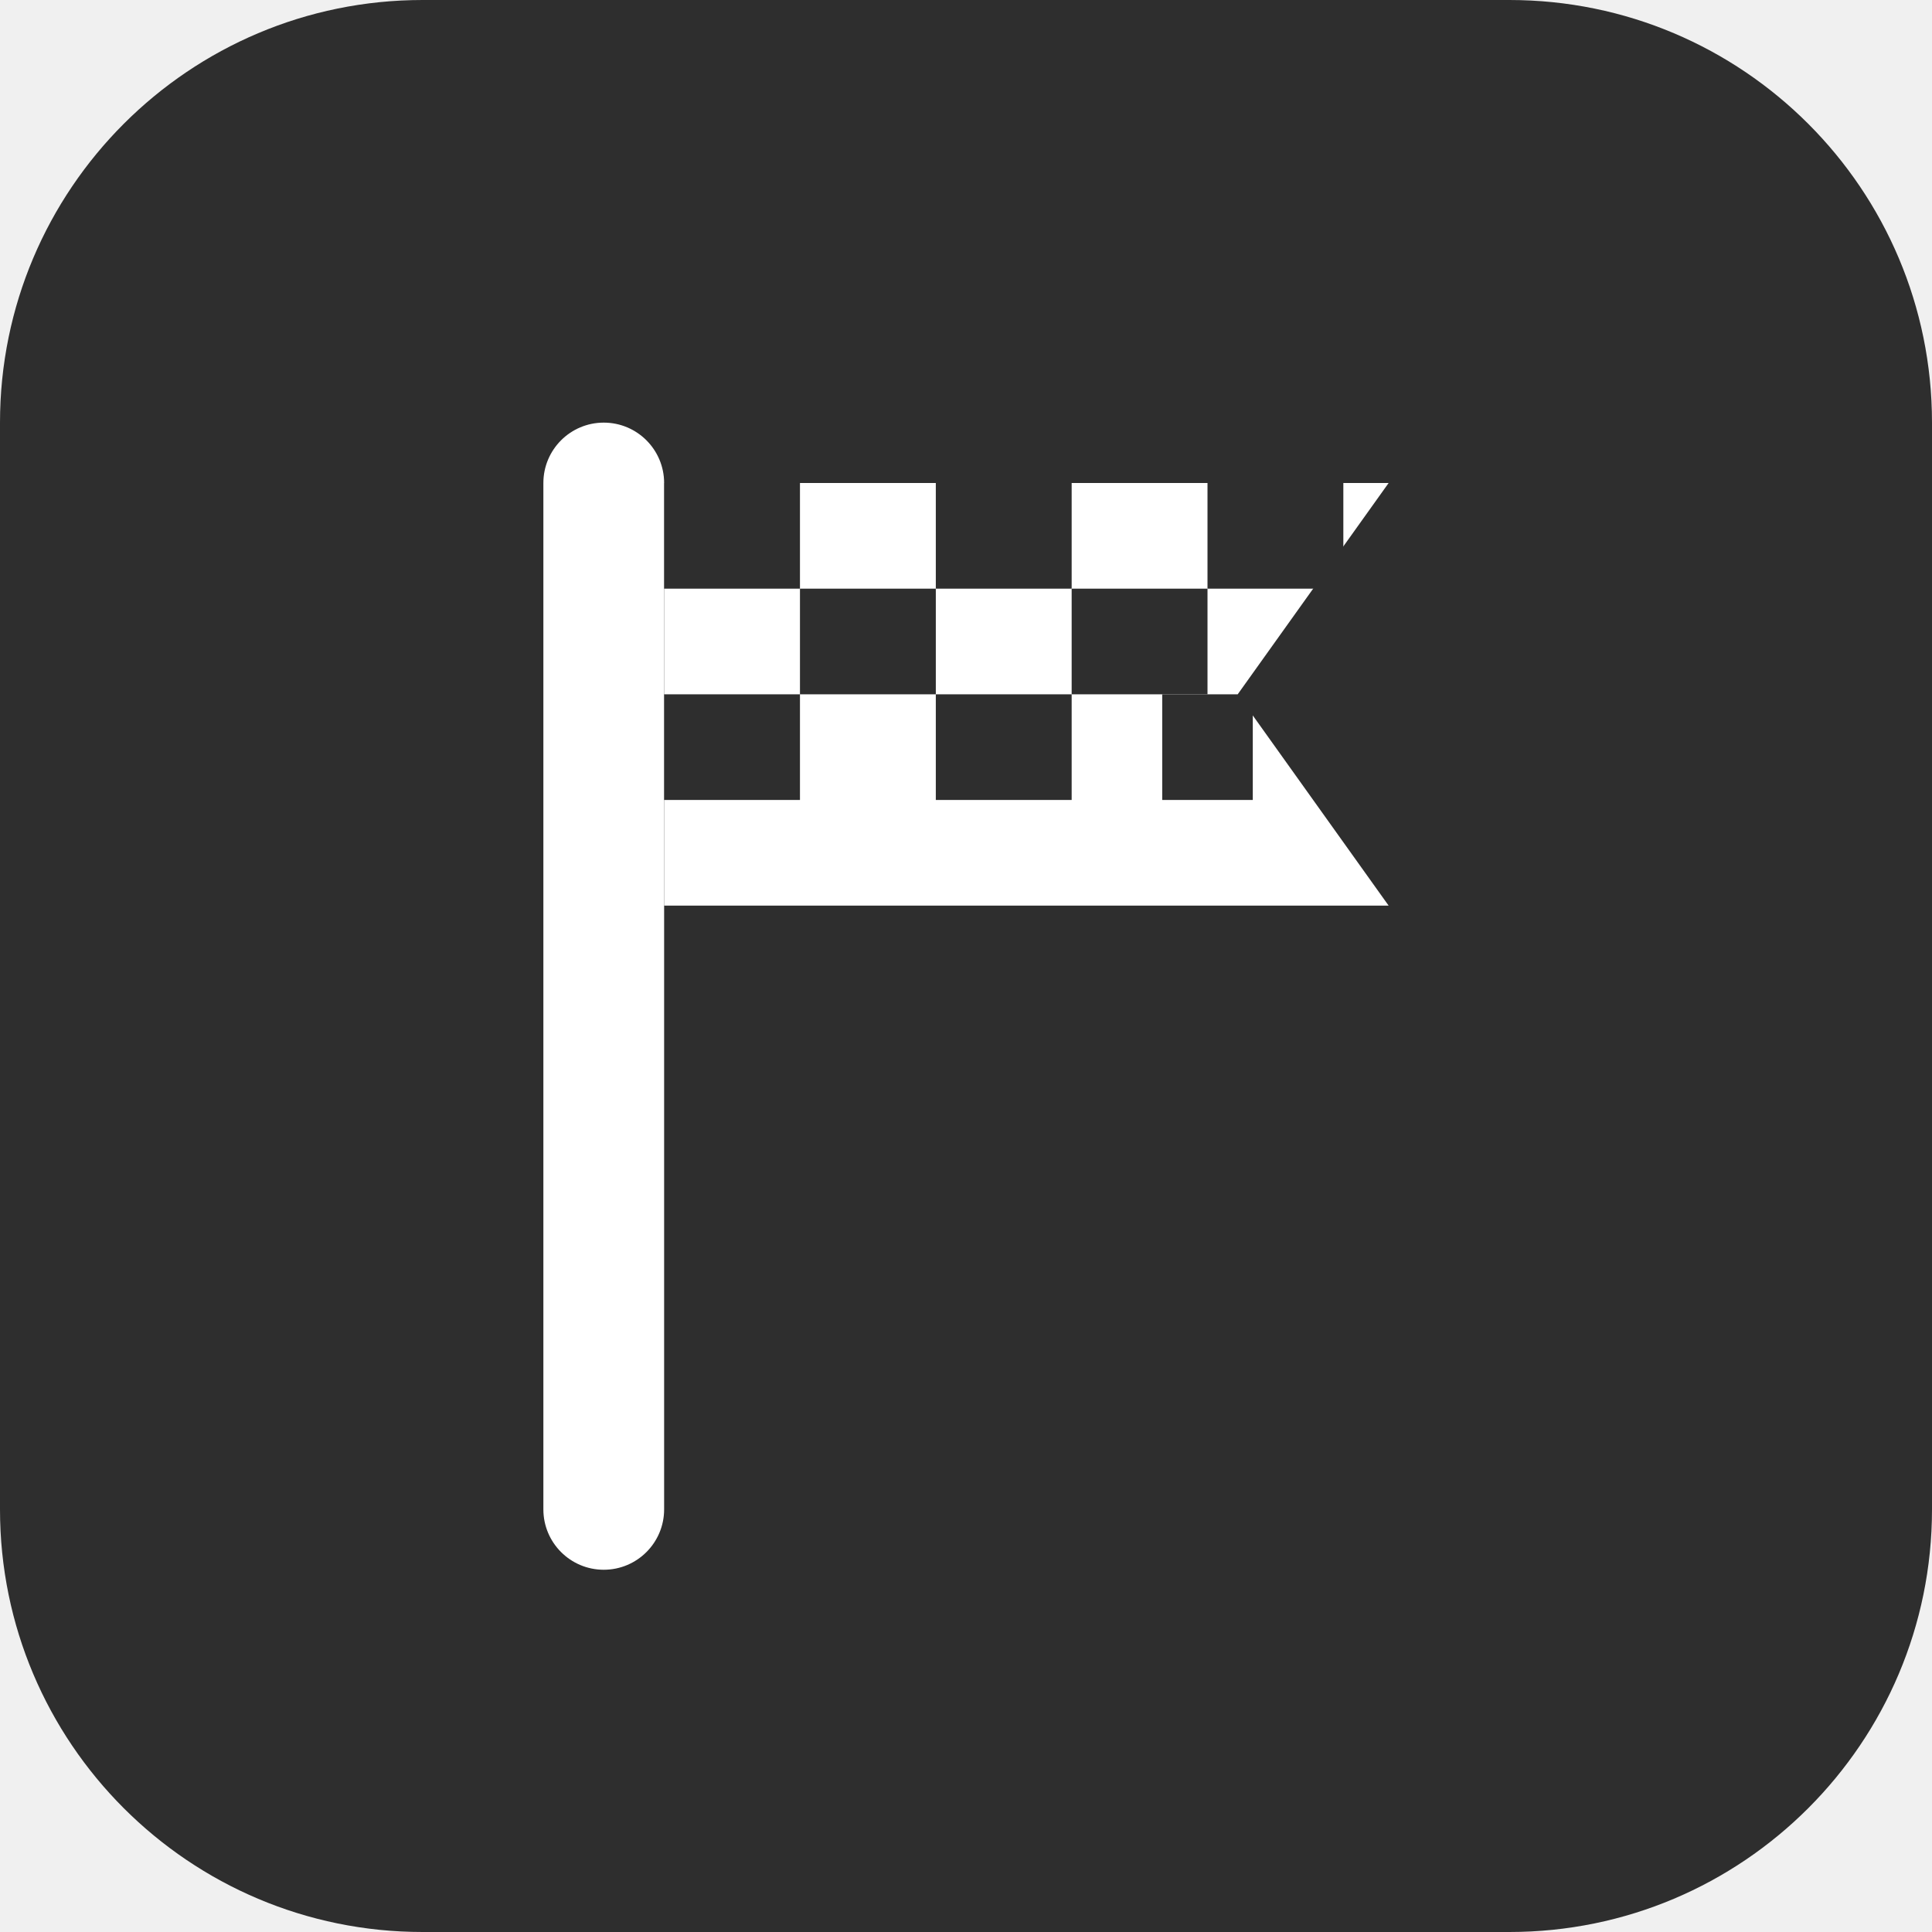
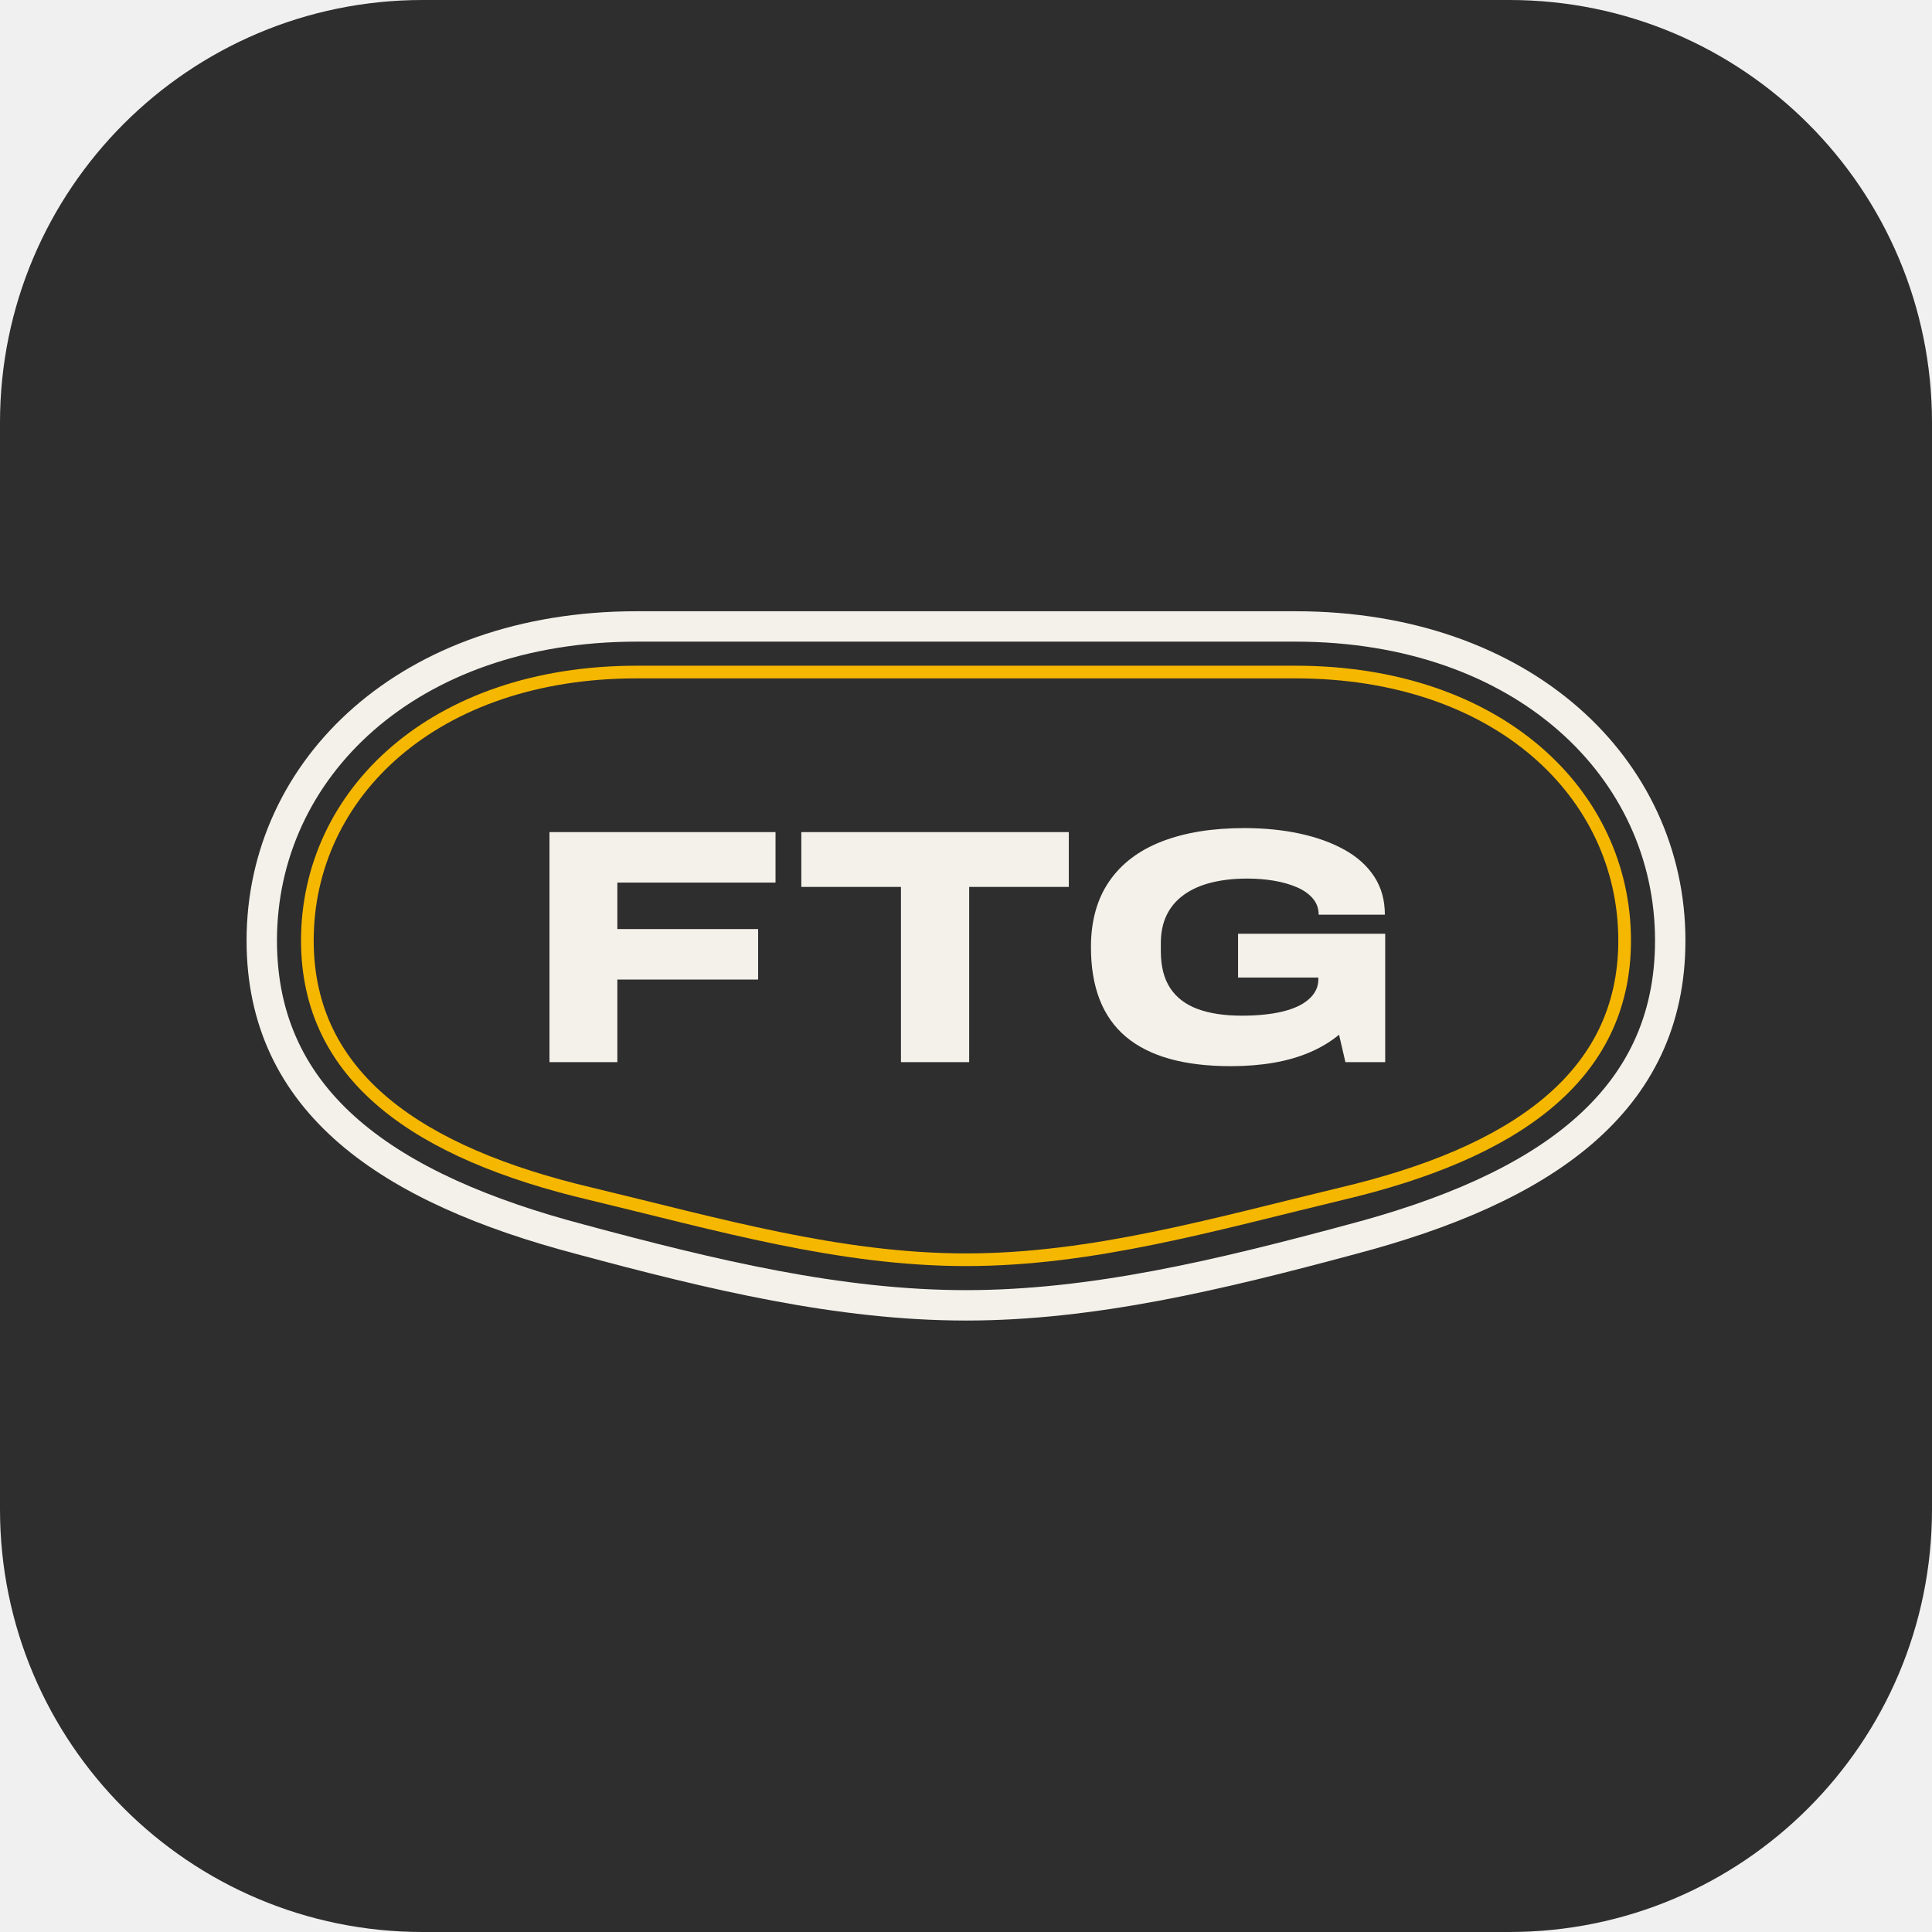
<svg xmlns="http://www.w3.org/2000/svg" width="64" height="64" viewBox="0 0 64 64">
  <rect width="64" height="64" rx="14" fill="#2e2e2e" />
-   <g transform="translate(18,14)">
-     <rect x="0" y="0" width="4" height="38" rx="2" fill="#ffffff" />
-     <path d="M4 2h24l-5 7 5 7H4z" fill="#ffffff" />
-     <g fill="#2e2e2e">
-       <rect x="4" y="2" width="4.5" height="3.5" />
-       <rect x="13" y="2" width="4.5" height="3.5" />
-       <rect x="22" y="2" width="4.5" height="3.5" />
-       <rect x="8.5" y="5.5" width="4.5" height="3.5" />
-       <rect x="17.5" y="5.5" width="4.5" height="3.5" />
-       <rect x="4" y="9" width="4.5" height="3.5" />
-       <rect x="13" y="9" width="4.5" height="3.5" />
-       <rect x="20.5" y="9" width="3" height="3.5" />
-     </g>
+   <g transform="translate(6.8252,18.7377) scale(0.083916)">
+     <path d="M170 24 L430 24 C520 24 578 80 578 148 C578 212 528 246 452 266 C400 280 350 292 300 292 C250 292 200 280 148 266 C72 246 22 212 22 148 C22 80 80 24 170 24 Z" fill="none" stroke="#F4F1EA" stroke-width="12" stroke-linejoin="round" />
+     <path d="M170 42 L430 42 C510 42 560 90 560 148 C560 202 516 232 448 248 C398 260 350 274 300 274 C250 274 202 260 152 248 C84 232 40 202 40 148 C40 90 90 42 170 42 Z" fill="none" stroke="#F5B700" stroke-width="5" stroke-linejoin="round" />
+     <path d="M135.574 196.0V105.184H224.806V125.116H162.37V143.464H217.942V163.396H162.37V196.0Z M274.326 196.0V126.832H234.99V105.184H340.59V126.832H301.254V196.0Z M404.498 197.584Q376.91 197.584 363.116 185.968Q349.322 174.352 349.322 150.592Q349.322 135.148 356.516 124.654Q363.71 114.16 377.306 108.88Q390.902 103.6 409.91 103.6Q421.658 103.6 431.756 105.778Q441.854 107.956 449.444 112.18Q457.034 116.404 461.192 122.806Q465.35 129.208 465.35 137.788H439.214Q439.214 134.092 436.904 131.386Q434.594 128.68 430.634 126.964Q426.674 125.248 421.658 124.39Q416.642 123.532 411.098 123.532Q403.178 123.532 396.842 125.116Q390.506 126.7 386.018 129.934Q381.53 133.168 379.22 137.92Q376.91 142.672 376.91 149.008V152.176Q376.91 161.152 380.606 166.762Q384.302 172.372 391.43 175.012Q398.558 177.652 408.854 177.652Q418.226 177.652 425.024 176.002Q431.822 174.352 435.452 171.052Q439.082 167.752 439.082 163.396V162.604H407.402V145.312H465.482V196.0H449.774L447.266 185.176Q442.118 189.4 435.584 192.172Q429.05 194.944 421.262 196.264Q413.474 197.584 404.498 197.584Z" fill="#F4F1EA" />
  </g>
</svg>
